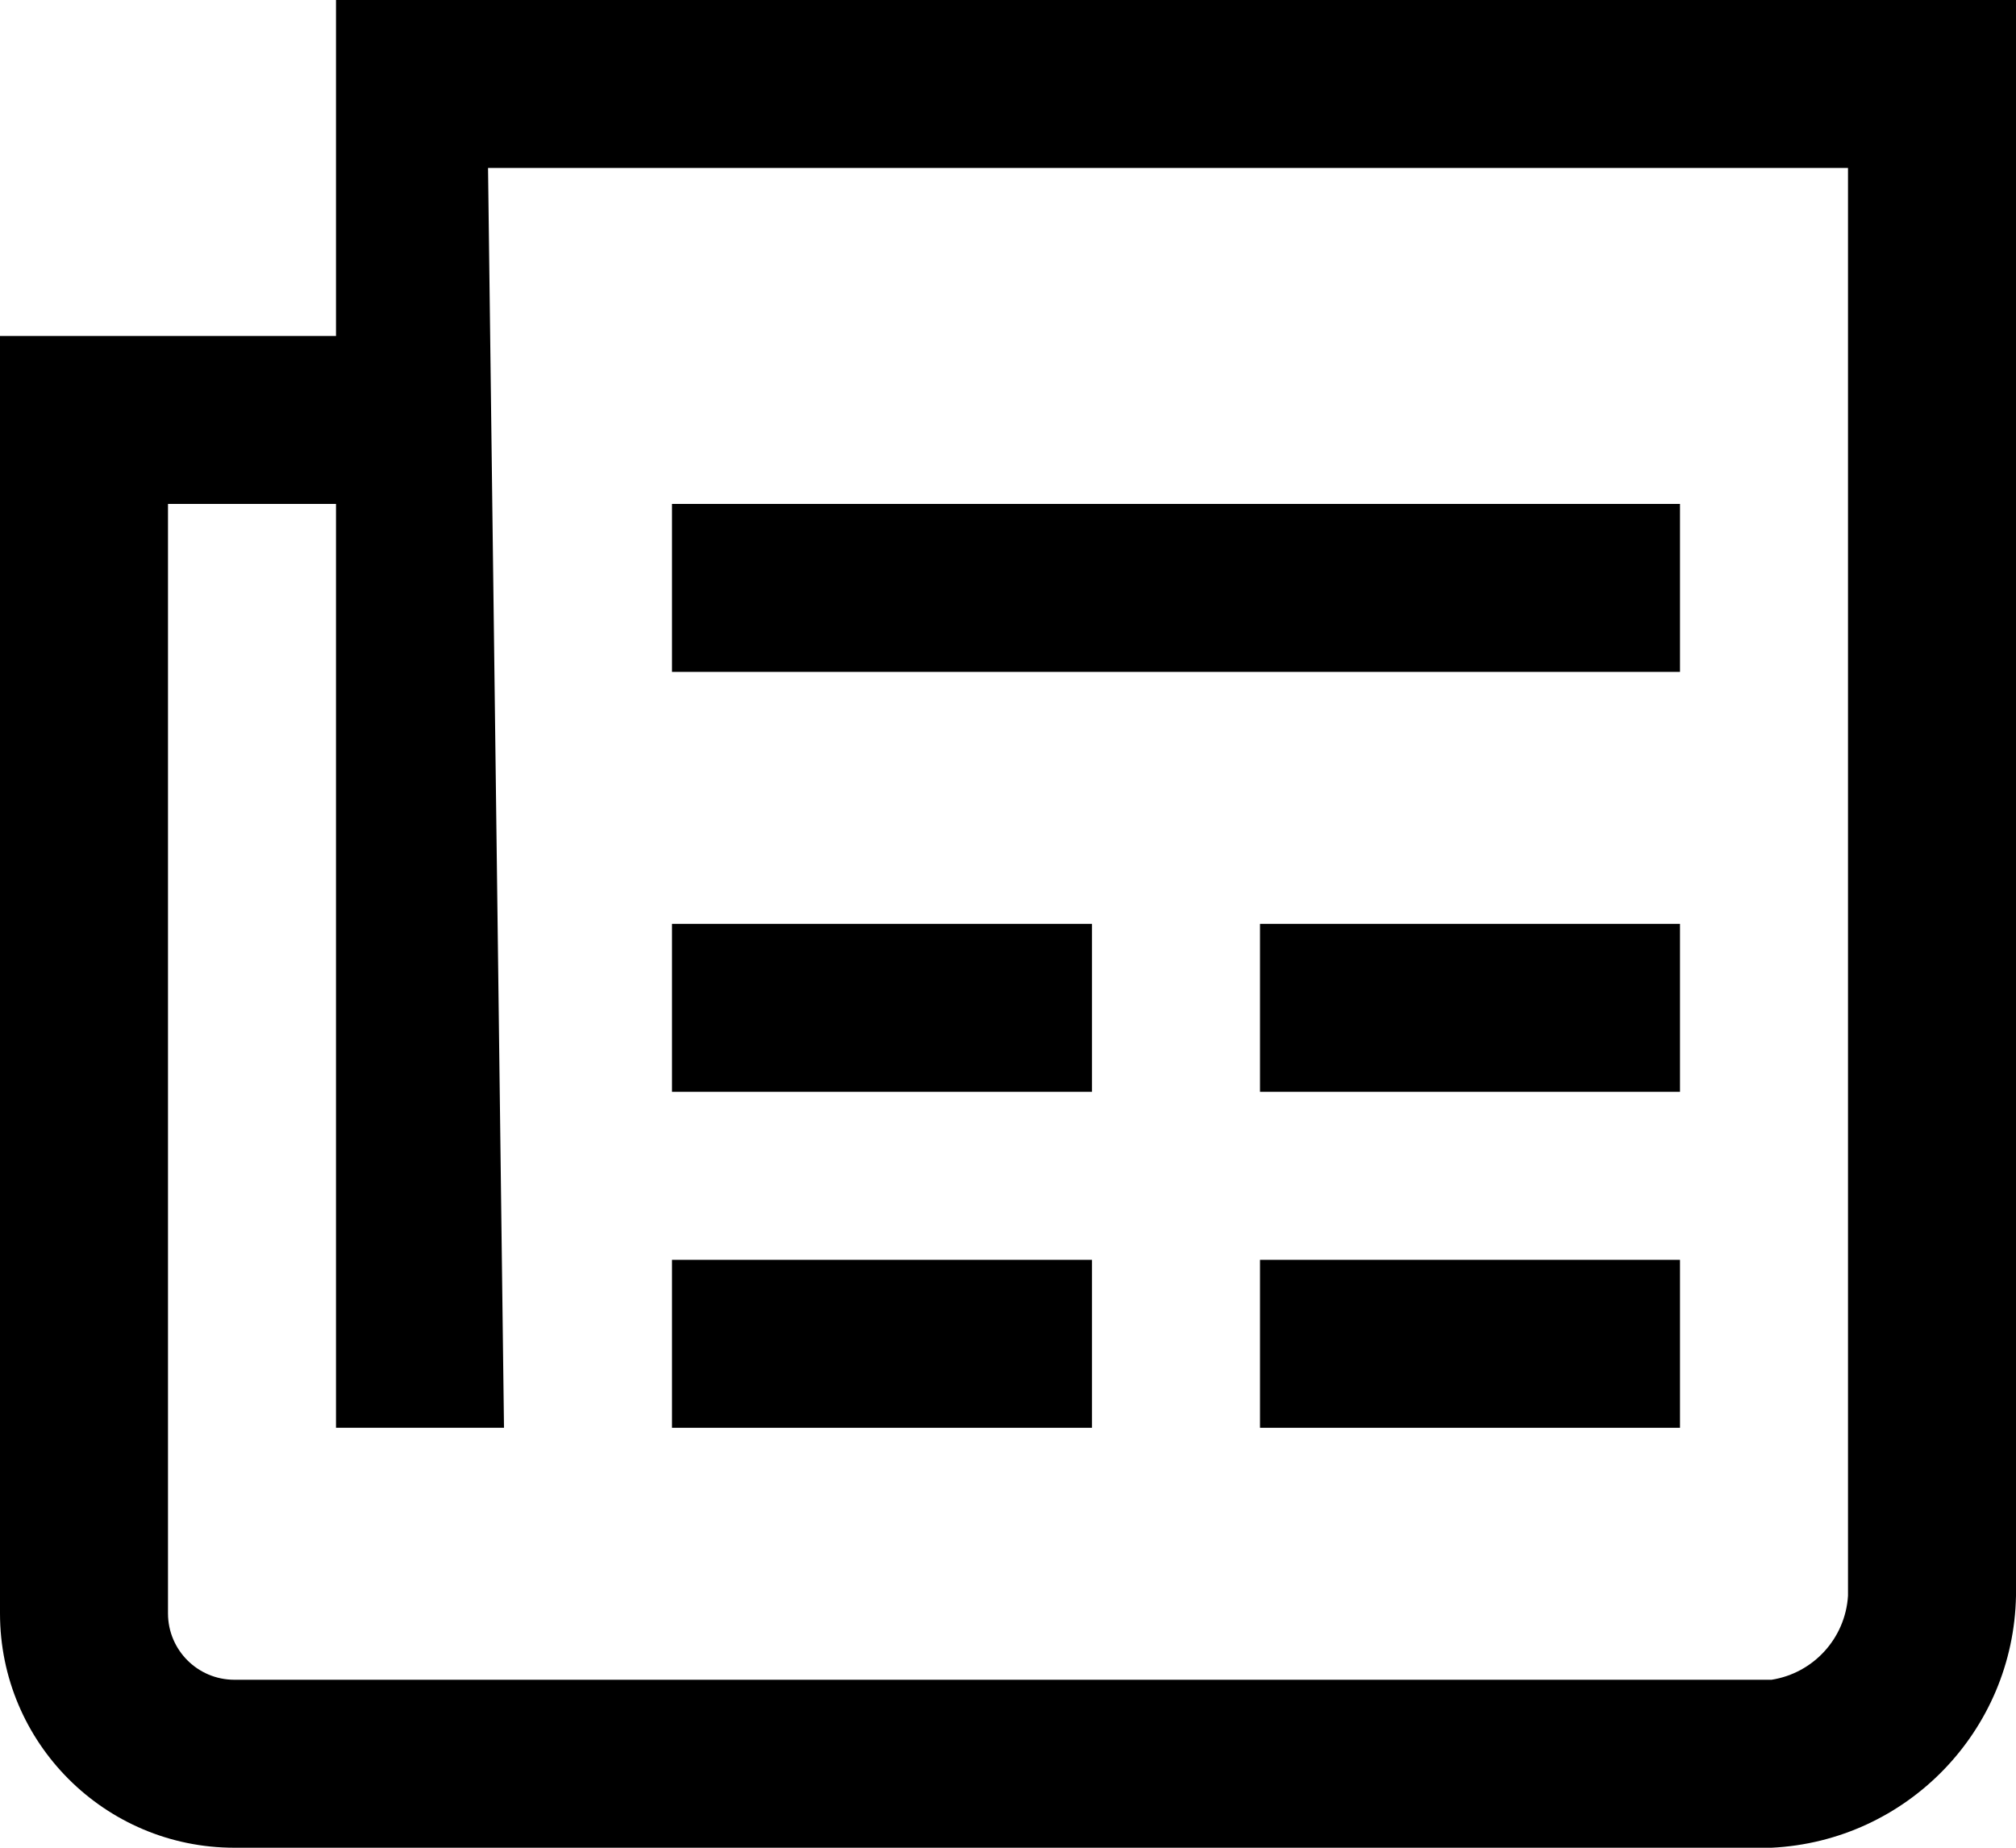
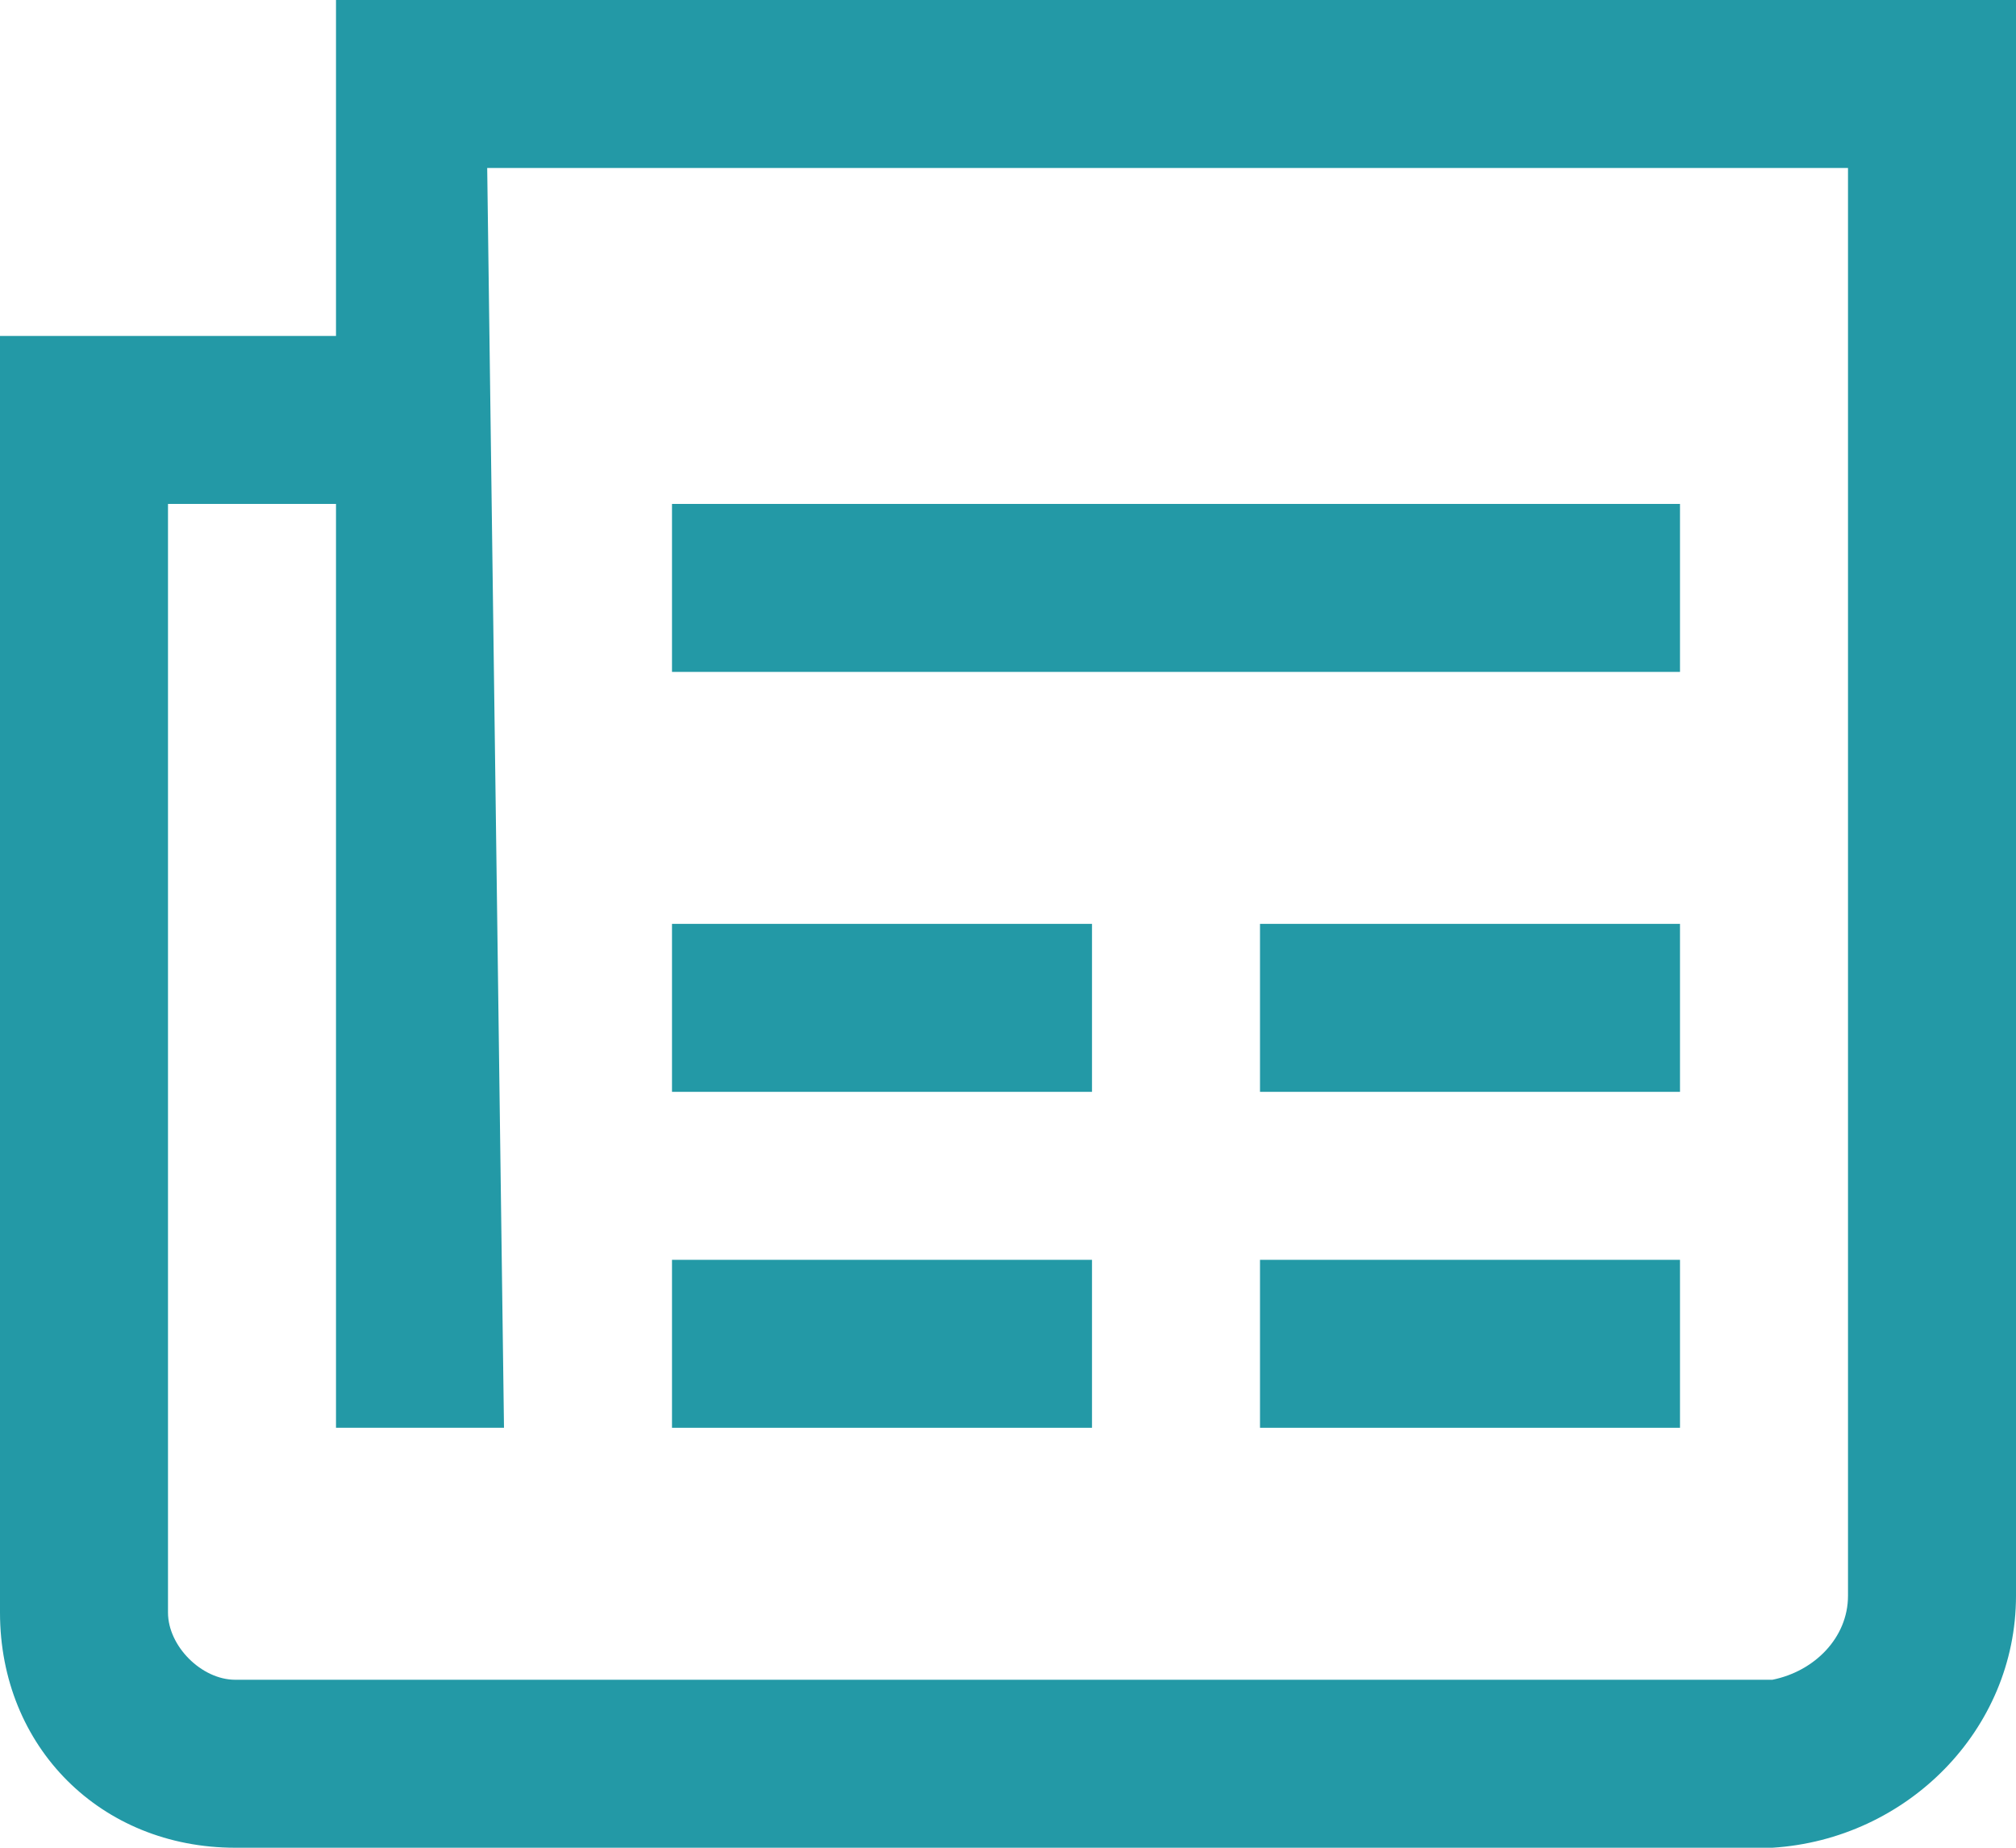
- <svg xmlns="http://www.w3.org/2000/svg" width="24" height="22" viewBox="0 0 24 22">
-   <path d="M4,0V4H0V19.21A2.79,2.79,0,0,0,2.79,22h18.3A3.06,3.06,0,0,0,24,19V0ZM22,19a1.08,1.08,0,0,1-.91,1H2.79A.79.79,0,0,1,2,19.21V6H4V17H6L5.81,2H22V19Z" />
-   <rect x="8" y="6" width="12" height="2" />
-   <rect x="8" y="11" width="5" height="2" />
-   <rect x="8" y="15" width="5" height="2" />
-   <rect x="15" y="11" width="5" height="2" />
-   <rect x="15" y="15" width="5" height="2" />
+ <svg xmlns="http://www.w3.org/2000/svg" version="1.1" id="Layer_1" x="0px" y="0px" viewBox="0 0 24 22" style="enable-background:new 0 0 24 22;" xml:space="preserve">
+   <style type="text/css">
+ 	.st0{fill:#2399A6;}
+ </style>
+   <path class="st0" d="M4,0v4H0v15.2C0,20.8,1.2,22,2.8,22c0,0,0,0,0,0h18.3c1.6-0.1,2.9-1.4,2.9-3V0H4z M22,19c0,0.5-0.4,0.9-0.9,1  H2.8C2.4,20,2,19.6,2,19.2l0,0V6h2v11h2L5.8,2H22V19z" />
+   <rect x="8" y="6" class="st0" width="12" height="2" />
+   <rect x="8" y="11" class="st0" width="5" height="2" />
+   <rect x="8" y="15" class="st0" width="5" height="2" />
+   <rect x="15" y="11" class="st0" width="5" height="2" />
+   <rect x="15" y="15" class="st0" width="5" height="2" />
</svg>
